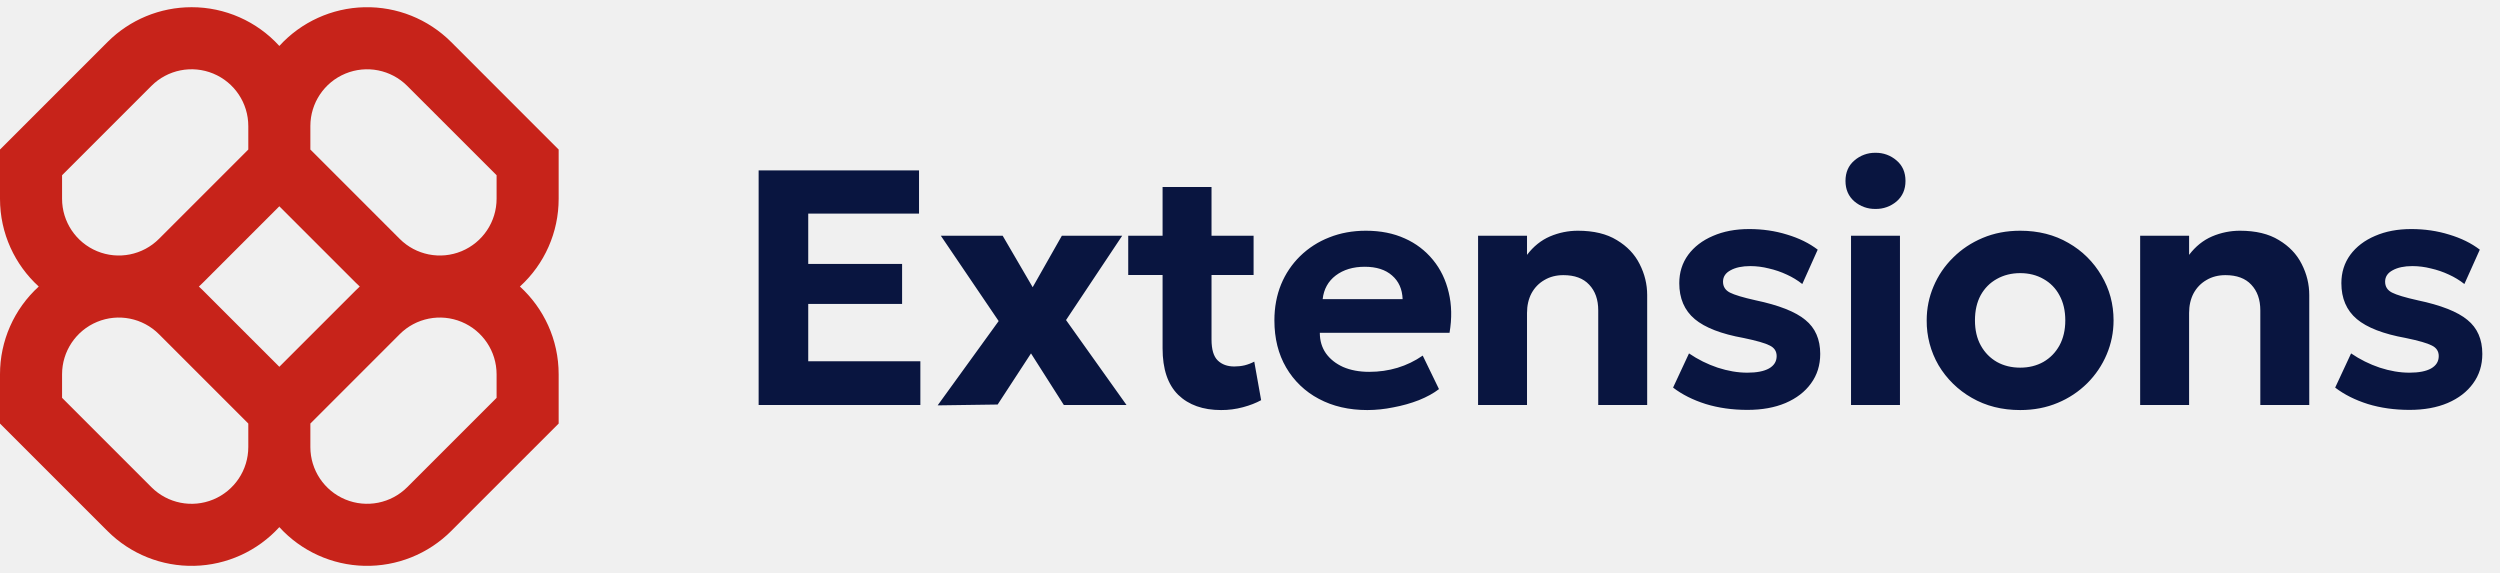
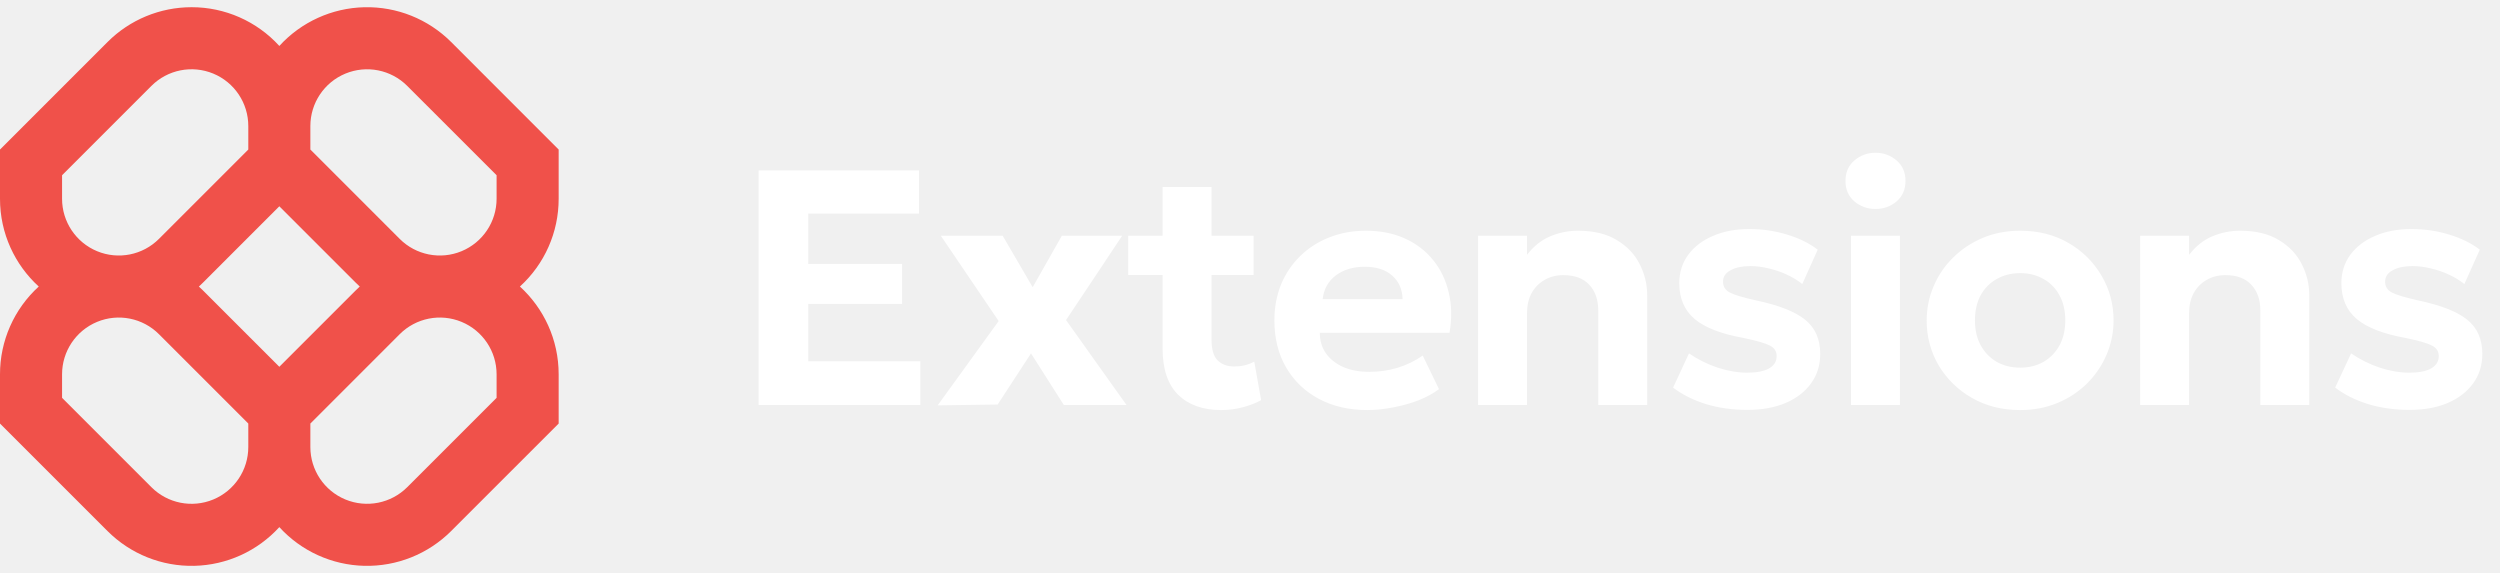
<svg xmlns="http://www.w3.org/2000/svg" width="179" height="41" fill="none" viewBox="0 0 179 41">
  <g clip-path="url(#a)">
-     <path fill="#C7231A" fill-rule="evenodd" d="M13.715.516c-2.257 0-4.42.896-6.016 2.492L0 10.707v3.524c0 2.49 1.07 4.73 2.774 6.285A8.485 8.485 0 0 0 0 26.802v3.524l7.699 7.698A8.507 8.507 0 0 0 20 37.742a8.508 8.508 0 0 0 12.301.282L40 30.326v-3.524c0-2.49-1.07-4.73-2.774-6.286A8.485 8.485 0 0 0 40 14.231v-3.524l-7.699-7.7A8.508 8.508 0 0 0 20 3.29 8.485 8.485 0 0 0 13.715.516Zm12.044 20a8.528 8.528 0 0 1-.282-.27L20 14.77l-5.477 5.477a8.528 8.528 0 0 1-.282.27c.096.087.19.177.282.269L20 26.262l5.477-5.476c.092-.093.186-.182.282-.27Zm-3.537 9.81v1.682a4.063 4.063 0 0 0 6.936 2.874l6.398-6.397v-1.683a4.063 4.063 0 0 0-6.937-2.874l-6.397 6.398Zm-4.444 0-6.397-6.398a4.063 4.063 0 0 0-6.937 2.873v1.684l6.397 6.397a4.063 4.063 0 0 0 6.937-2.873v-1.683Zm0-21.302v1.683l-6.397 6.397a4.063 4.063 0 0 1-6.937-2.873v-1.683l6.397-6.397a4.063 4.063 0 0 1 6.937 2.873Zm10.841 8.08-6.397-6.397V9.024a4.063 4.063 0 0 1 6.936-2.873l6.398 6.397v1.683a4.063 4.063 0 0 1-6.937 2.873Z" clip-rule="evenodd" />
+     <path fill="#f0514a" fill-rule="evenodd" d="M13.715.516c-2.257 0-4.42.896-6.016 2.492L0 10.707v3.524c0 2.49 1.07 4.73 2.774 6.285A8.485 8.485 0 0 0 0 26.802v3.524l7.699 7.698A8.507 8.507 0 0 0 20 37.742a8.508 8.508 0 0 0 12.301.282L40 30.326v-3.524c0-2.49-1.07-4.73-2.774-6.286A8.485 8.485 0 0 0 40 14.231v-3.524l-7.699-7.7A8.508 8.508 0 0 0 20 3.29 8.485 8.485 0 0 0 13.715.516Zm12.044 20a8.528 8.528 0 0 1-.282-.27L20 14.77l-5.477 5.477a8.528 8.528 0 0 1-.282.27c.096.087.19.177.282.269L20 26.262l5.477-5.476c.092-.093.186-.182.282-.27Zm-3.537 9.81v1.682a4.063 4.063 0 0 0 6.936 2.874l6.398-6.397v-1.683a4.063 4.063 0 0 0-6.937-2.874l-6.397 6.398Zm-4.444 0-6.397-6.398a4.063 4.063 0 0 0-6.937 2.873v1.684l6.397 6.397a4.063 4.063 0 0 0 6.937-2.873v-1.683Zm0-21.302v1.683l-6.397 6.397a4.063 4.063 0 0 1-6.937-2.873v-1.683l6.397-6.397a4.063 4.063 0 0 1 6.937 2.873Zm10.841 8.08-6.397-6.397V9.024a4.063 4.063 0 0 1 6.936-2.873l6.398 6.397v1.683a4.063 4.063 0 0 1-6.937 2.873Z" clip-rule="evenodd" />
  </g>
-   <path fill="#091540" d="M54.318 29V12.2h11.484v3.096H57.87v3.6h6.72v2.868h-6.72v4.104h8.028V29h-11.58Zm12.818.024 4.368-6.036-4.14-6.108h4.428l2.148 3.684 2.088-3.684h4.32l-4.02 6.036L80.66 29h-4.488l-2.352-3.696-2.388 3.66-4.296.06Zm20.293.336c-1.296 0-2.32-.364-3.072-1.092-.744-.736-1.116-1.844-1.116-3.324V13.388h3.504v3.492h3.012v2.808h-3.012v4.62c0 .712.148 1.212.444 1.5.296.288.692.432 1.188.432.256 0 .504-.028.744-.084.248-.064.476-.152.684-.264l.492 2.76c-.36.2-.792.368-1.296.504a5.92 5.92 0 0 1-1.572.204Zm-6.648-9.672V16.88h2.808v2.808H80.78Zm17.126 9.672c-1.32 0-2.48-.268-3.48-.804a5.853 5.853 0 0 1-2.34-2.244c-.56-.96-.84-2.084-.84-3.372 0-.936.16-1.796.48-2.58a6.052 6.052 0 0 1 1.368-2.028A6.203 6.203 0 0 1 95.171 17c.8-.32 1.676-.48 2.628-.48 1.048 0 1.976.184 2.784.552a5.43 5.43 0 0 1 2.028 1.548c.536.656.908 1.428 1.116 2.316.216.888.236 1.852.06 2.892h-9.288c0 .56.144 1.048.432 1.464.296.416.708.744 1.236.984.536.232 1.16.348 1.872.348.704 0 1.376-.096 2.016-.288a6.426 6.426 0 0 0 1.812-.876l1.164 2.4c-.384.296-.864.56-1.44.792-.576.224-1.188.396-1.836.516a9.422 9.422 0 0 1-1.848.192Zm-3.204-7.944h5.724c-.024-.712-.276-1.276-.756-1.692-.472-.416-1.124-.624-1.956-.624-.832 0-1.524.208-2.076.624-.544.416-.856.98-.936 1.692ZM105.83 29V16.88h3.504v1.368c.464-.608 1.012-1.048 1.644-1.32a5.072 5.072 0 0 1 2.004-.408c1.128 0 2.056.224 2.784.672.736.44 1.28 1.012 1.632 1.716.36.704.54 1.444.54 2.22V29h-3.504v-6.78c0-.768-.216-1.38-.648-1.836-.424-.456-1.04-.684-1.848-.684-.512 0-.964.116-1.356.348-.392.224-.7.54-.924.948-.216.408-.324.88-.324 1.416V29h-3.504Zm19.29.348c-1.08 0-2.076-.14-2.988-.42-.912-.288-1.692-.68-2.34-1.176l1.14-2.448a8.333 8.333 0 0 0 2.052 1.02c.736.24 1.444.36 2.124.36.672 0 1.188-.1 1.548-.3.368-.208.552-.504.552-.888 0-.344-.164-.596-.492-.756-.32-.168-.944-.348-1.872-.54-1.6-.288-2.768-.74-3.504-1.356-.736-.624-1.104-1.48-1.104-2.568 0-.768.212-1.444.636-2.028.432-.584 1.024-1.036 1.776-1.356.752-.328 1.616-.492 2.592-.492.96 0 1.864.132 2.712.396.856.256 1.588.616 2.196 1.08l-1.104 2.46a5.34 5.34 0 0 0-1.104-.672 6.35 6.35 0 0 0-1.296-.444 5.43 5.43 0 0 0-1.32-.168c-.584 0-1.056.1-1.416.3-.36.192-.54.464-.54.816 0 .352.164.612.492.78.328.168.94.352 1.836.552 1.672.352 2.86.82 3.564 1.404.712.576 1.068 1.388 1.068 2.436 0 .808-.22 1.512-.66 2.112-.432.6-1.04 1.068-1.824 1.404-.776.328-1.684.492-2.724.492Zm7.413-.348V16.88h3.504V29h-3.504Zm1.752-14.04a2.26 2.26 0 0 1-1.512-.54c-.424-.368-.636-.856-.636-1.464 0-.616.212-1.104.636-1.464a2.23 2.23 0 0 1 1.512-.552 2.23 2.23 0 0 1 1.512.552c.424.36.636.848.636 1.464 0 .608-.212 1.096-.636 1.464a2.26 2.26 0 0 1-1.512.54Zm10.362 14.4c-1.304 0-2.46-.292-3.468-.876a6.504 6.504 0 0 1-2.376-2.328 6.28 6.28 0 0 1-.852-3.216c0-.856.164-1.668.492-2.436a6.302 6.302 0 0 1 1.392-2.052c.6-.6 1.308-1.072 2.124-1.416.816-.344 1.712-.516 2.688-.516 1.304 0 2.456.292 3.456.876a6.38 6.38 0 0 1 2.364 2.34c.576.968.864 2.036.864 3.204 0 .848-.164 1.66-.492 2.436a6.439 6.439 0 0 1-1.392 2.064 6.547 6.547 0 0 1-2.112 1.404c-.816.344-1.712.516-2.688.516Zm0-3.036c.616 0 1.168-.136 1.656-.408.488-.28.872-.672 1.152-1.176.28-.512.42-1.112.42-1.8 0-.696-.14-1.296-.42-1.8a2.854 2.854 0 0 0-1.14-1.164c-.488-.28-1.044-.42-1.668-.42-.624 0-1.184.14-1.68.42-.488.272-.872.66-1.152 1.164-.272.504-.408 1.104-.408 1.8s.14 1.296.42 1.8c.28.504.664.896 1.152 1.176.488.272 1.044.408 1.668.408ZM153.235 29V16.88h3.504v1.368c.464-.608 1.012-1.048 1.644-1.32a5.072 5.072 0 0 1 2.004-.408c1.128 0 2.056.224 2.784.672.736.44 1.28 1.012 1.632 1.716.36.704.54 1.444.54 2.22V29h-3.504v-6.78c0-.768-.216-1.38-.648-1.836-.424-.456-1.04-.684-1.848-.684-.512 0-.964.116-1.356.348-.392.224-.7.54-.924.948-.216.408-.324.88-.324 1.416V29h-3.504Zm19.291.348c-1.08 0-2.076-.14-2.988-.42-.912-.288-1.692-.68-2.34-1.176l1.14-2.448a8.333 8.333 0 0 0 2.052 1.02c.736.24 1.444.36 2.124.36.672 0 1.188-.1 1.548-.3.368-.208.552-.504.552-.888 0-.344-.164-.596-.492-.756-.32-.168-.944-.348-1.872-.54-1.6-.288-2.768-.74-3.504-1.356-.736-.624-1.104-1.48-1.104-2.568 0-.768.212-1.444.636-2.028.432-.584 1.024-1.036 1.776-1.356.752-.328 1.616-.492 2.592-.492.96 0 1.864.132 2.712.396.856.256 1.588.616 2.196 1.08l-1.104 2.46a5.34 5.34 0 0 0-1.104-.672 6.35 6.35 0 0 0-1.296-.444 5.43 5.43 0 0 0-1.32-.168c-.584 0-1.056.1-1.416.3-.36.192-.54.464-.54.816 0 .352.164.612.492.78.328.168.94.352 1.836.552 1.672.352 2.86.82 3.564 1.404.712.576 1.068 1.388 1.068 2.436 0 .808-.22 1.512-.66 2.112-.432.6-1.04 1.068-1.824 1.404-.776.328-1.684.492-2.724.492Z" />
+   <path fill="#FFFFFF" d="M54.318 29V12.2h11.484v3.096H57.87v3.6h6.72v2.868h-6.72v4.104h8.028V29h-11.58Zm12.818.024 4.368-6.036-4.14-6.108h4.428l2.148 3.684 2.088-3.684h4.32l-4.02 6.036L80.66 29h-4.488l-2.352-3.696-2.388 3.66-4.296.06Zm20.293.336c-1.296 0-2.32-.364-3.072-1.092-.744-.736-1.116-1.844-1.116-3.324V13.388h3.504v3.492h3.012v2.808h-3.012v4.62c0 .712.148 1.212.444 1.5.296.288.692.432 1.188.432.256 0 .504-.028.744-.084.248-.064.476-.152.684-.264l.492 2.76c-.36.2-.792.368-1.296.504a5.92 5.92 0 0 1-1.572.204Zm-6.648-9.672V16.88h2.808v2.808H80.78Zm17.126 9.672c-1.32 0-2.48-.268-3.48-.804a5.853 5.853 0 0 1-2.34-2.244c-.56-.96-.84-2.084-.84-3.372 0-.936.16-1.796.48-2.58a6.052 6.052 0 0 1 1.368-2.028A6.203 6.203 0 0 1 95.171 17c.8-.32 1.676-.48 2.628-.48 1.048 0 1.976.184 2.784.552a5.43 5.43 0 0 1 2.028 1.548c.536.656.908 1.428 1.116 2.316.216.888.236 1.852.06 2.892h-9.288c0 .56.144 1.048.432 1.464.296.416.708.744 1.236.984.536.232 1.16.348 1.872.348.704 0 1.376-.096 2.016-.288a6.426 6.426 0 0 0 1.812-.876l1.164 2.4c-.384.296-.864.56-1.44.792-.576.224-1.188.396-1.836.516a9.422 9.422 0 0 1-1.848.192Zm-3.204-7.944h5.724c-.024-.712-.276-1.276-.756-1.692-.472-.416-1.124-.624-1.956-.624-.832 0-1.524.208-2.076.624-.544.416-.856.98-.936 1.692ZM105.83 29V16.88h3.504v1.368c.464-.608 1.012-1.048 1.644-1.32a5.072 5.072 0 0 1 2.004-.408c1.128 0 2.056.224 2.784.672.736.44 1.28 1.012 1.632 1.716.36.704.54 1.444.54 2.22V29h-3.504v-6.78c0-.768-.216-1.38-.648-1.836-.424-.456-1.04-.684-1.848-.684-.512 0-.964.116-1.356.348-.392.224-.7.54-.924.948-.216.408-.324.88-.324 1.416V29h-3.504Zm19.29.348c-1.08 0-2.076-.14-2.988-.42-.912-.288-1.692-.68-2.34-1.176l1.14-2.448a8.333 8.333 0 0 0 2.052 1.02c.736.24 1.444.36 2.124.36.672 0 1.188-.1 1.548-.3.368-.208.552-.504.552-.888 0-.344-.164-.596-.492-.756-.32-.168-.944-.348-1.872-.54-1.6-.288-2.768-.74-3.504-1.356-.736-.624-1.104-1.48-1.104-2.568 0-.768.212-1.444.636-2.028.432-.584 1.024-1.036 1.776-1.356.752-.328 1.616-.492 2.592-.492.96 0 1.864.132 2.712.396.856.256 1.588.616 2.196 1.08l-1.104 2.46a5.34 5.34 0 0 0-1.104-.672 6.35 6.35 0 0 0-1.296-.444 5.43 5.43 0 0 0-1.32-.168c-.584 0-1.056.1-1.416.3-.36.192-.54.464-.54.816 0 .352.164.612.492.78.328.168.94.352 1.836.552 1.672.352 2.86.82 3.564 1.404.712.576 1.068 1.388 1.068 2.436 0 .808-.22 1.512-.66 2.112-.432.6-1.04 1.068-1.824 1.404-.776.328-1.684.492-2.724.492Zm7.413-.348V16.88h3.504V29h-3.504Zm1.752-14.04a2.26 2.26 0 0 1-1.512-.54c-.424-.368-.636-.856-.636-1.464 0-.616.212-1.104.636-1.464a2.23 2.23 0 0 1 1.512-.552 2.23 2.23 0 0 1 1.512.552c.424.36.636.848.636 1.464 0 .608-.212 1.096-.636 1.464a2.26 2.26 0 0 1-1.512.54Zm10.362 14.4c-1.304 0-2.46-.292-3.468-.876a6.504 6.504 0 0 1-2.376-2.328 6.28 6.28 0 0 1-.852-3.216c0-.856.164-1.668.492-2.436a6.302 6.302 0 0 1 1.392-2.052c.6-.6 1.308-1.072 2.124-1.416.816-.344 1.712-.516 2.688-.516 1.304 0 2.456.292 3.456.876a6.38 6.38 0 0 1 2.364 2.34c.576.968.864 2.036.864 3.204 0 .848-.164 1.66-.492 2.436a6.439 6.439 0 0 1-1.392 2.064 6.547 6.547 0 0 1-2.112 1.404c-.816.344-1.712.516-2.688.516Zm0-3.036c.616 0 1.168-.136 1.656-.408.488-.28.872-.672 1.152-1.176.28-.512.42-1.112.42-1.8 0-.696-.14-1.296-.42-1.8a2.854 2.854 0 0 0-1.14-1.164c-.488-.28-1.044-.42-1.668-.42-.624 0-1.184.14-1.68.42-.488.272-.872.66-1.152 1.164-.272.504-.408 1.104-.408 1.8s.14 1.296.42 1.8c.28.504.664.896 1.152 1.176.488.272 1.044.408 1.668.408ZM153.235 29V16.88h3.504v1.368c.464-.608 1.012-1.048 1.644-1.32a5.072 5.072 0 0 1 2.004-.408c1.128 0 2.056.224 2.784.672.736.44 1.28 1.012 1.632 1.716.36.704.54 1.444.54 2.22V29h-3.504v-6.78c0-.768-.216-1.38-.648-1.836-.424-.456-1.04-.684-1.848-.684-.512 0-.964.116-1.356.348-.392.224-.7.54-.924.948-.216.408-.324.88-.324 1.416V29h-3.504Zm19.291.348c-1.08 0-2.076-.14-2.988-.42-.912-.288-1.692-.68-2.34-1.176l1.14-2.448a8.333 8.333 0 0 0 2.052 1.02c.736.24 1.444.36 2.124.36.672 0 1.188-.1 1.548-.3.368-.208.552-.504.552-.888 0-.344-.164-.596-.492-.756-.32-.168-.944-.348-1.872-.54-1.6-.288-2.768-.74-3.504-1.356-.736-.624-1.104-1.48-1.104-2.568 0-.768.212-1.444.636-2.028.432-.584 1.024-1.036 1.776-1.356.752-.328 1.616-.492 2.592-.492.96 0 1.864.132 2.712.396.856.256 1.588.616 2.196 1.08l-1.104 2.46a5.34 5.34 0 0 0-1.104-.672 6.35 6.35 0 0 0-1.296-.444 5.43 5.43 0 0 0-1.32-.168c-.584 0-1.056.1-1.416.3-.36.192-.54.464-.54.816 0 .352.164.612.492.78.328.168.94.352 1.836.552 1.672.352 2.86.82 3.564 1.404.712.576 1.068 1.388 1.068 2.436 0 .808-.22 1.512-.66 2.112-.432.6-1.04 1.068-1.824 1.404-.776.328-1.684.492-2.724.492Z" />
  <defs>
    <clipPath id="a">
      <path fill="#fff" d="M0 0h40v41H0z" />
    </clipPath>
  </defs>
</svg>
